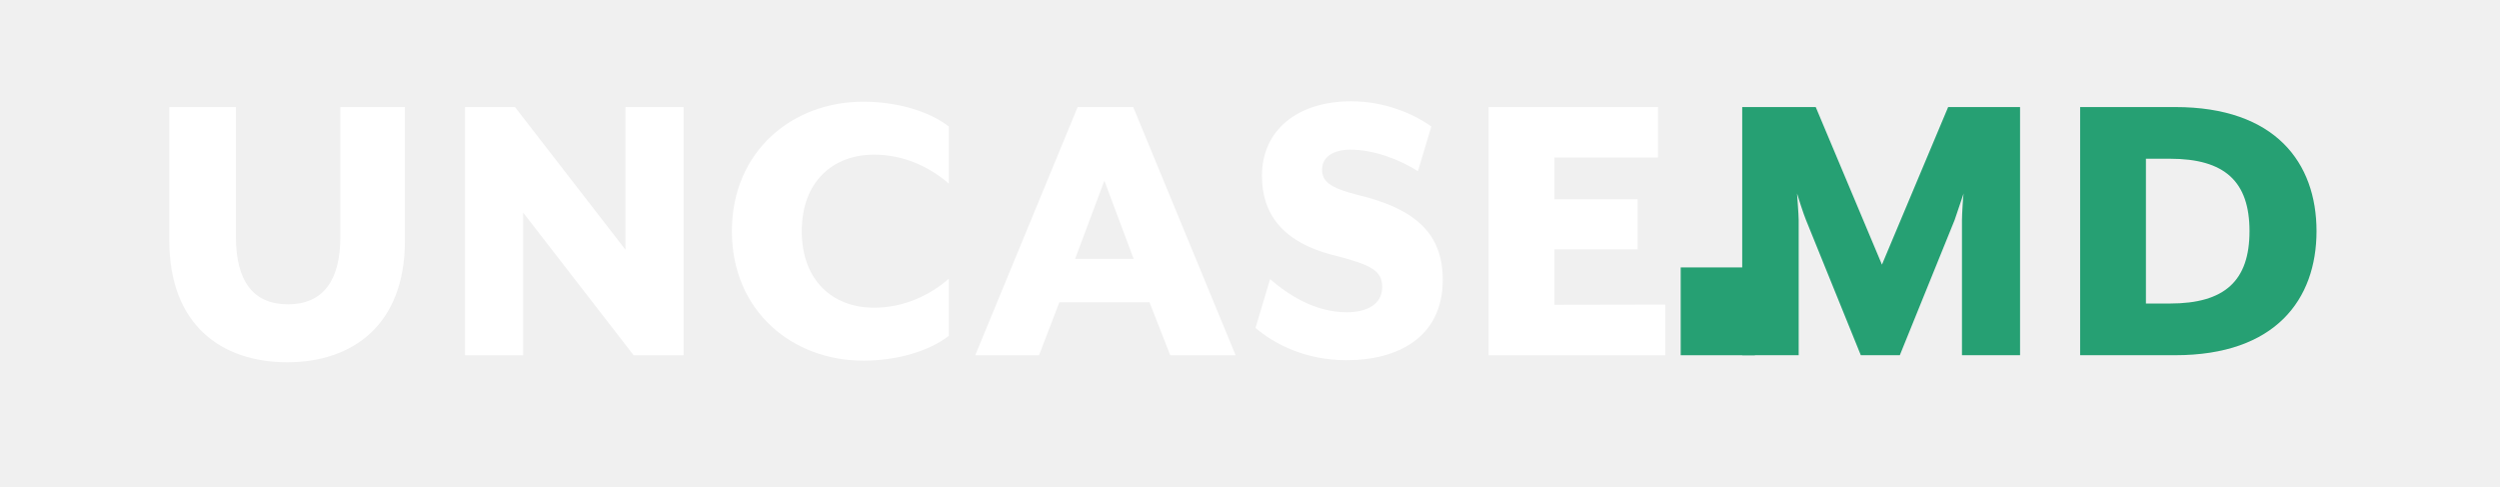
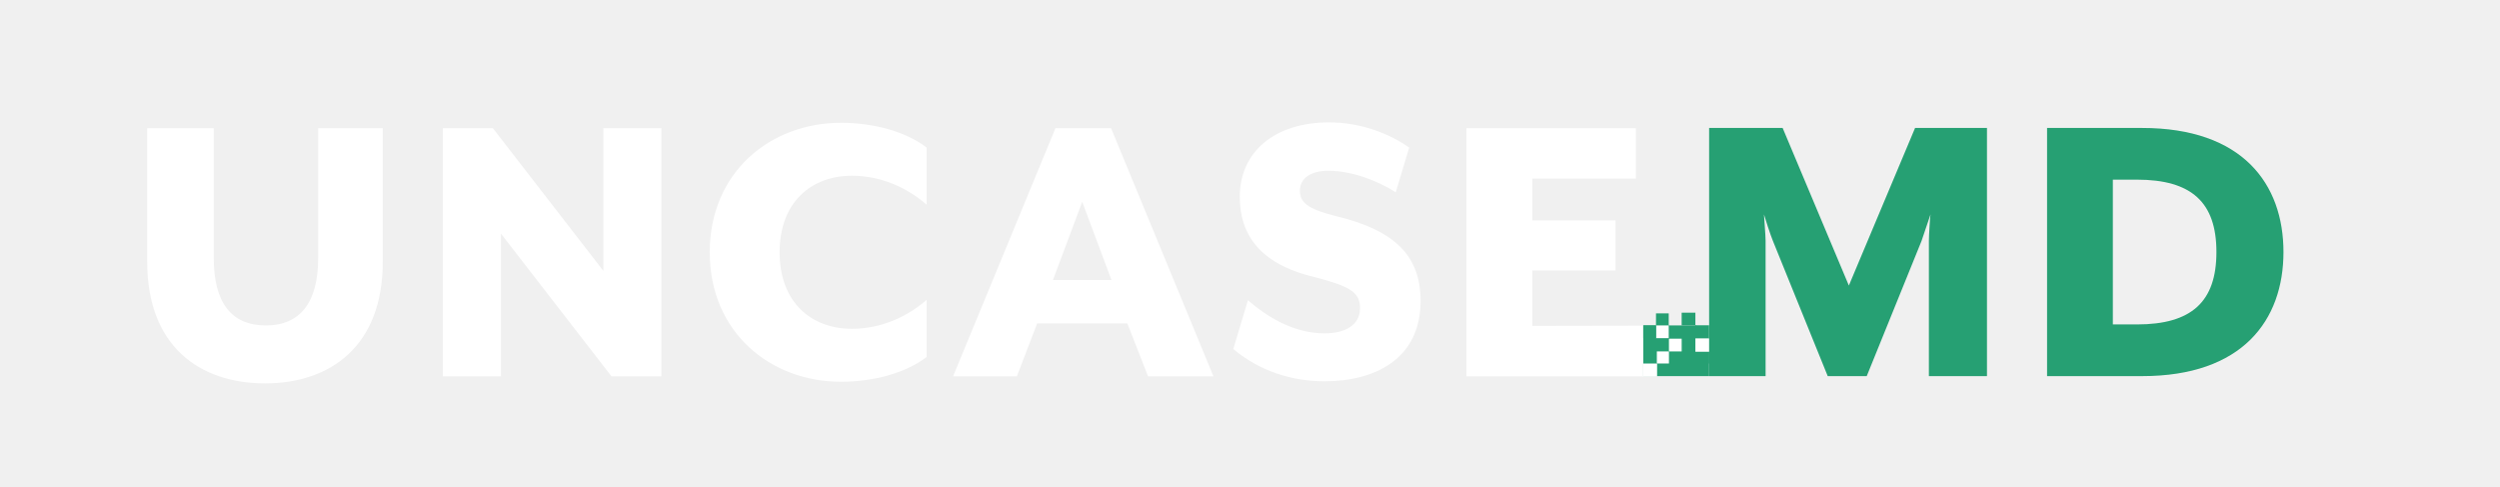
<svg xmlns="http://www.w3.org/2000/svg" id="Layer_1" data-name="Layer 1" viewBox="0 0 1089.21 212.04">
  <defs>
    <style>
      .cls-1 {
        fill: #fff;
      }

      .cls-2 {
        fill: #26a073;
      }
    </style>
  </defs>
  <g>
-     <path class="cls-1" d="M73.8,104.85v-58.21h29.04v56.58c0,19.1,7.44,29.37,22.66,29.37s22.84-10.27,22.84-29.37v-56.58h28.15v58.21c0,36.58-22.66,52.98-51.34,52.98s-51.34-16.4-51.34-52.98Z" />
-     <path class="cls-1" d="M202.68,46.65h21.78l48.16,62.17v-62.17h25.32v108.12h-21.78l-48.16-62.17v62.17h-25.32V46.65Z" />
-     <path class="cls-1" d="M319,100.71c0-34.96,26.56-56.4,57.19-56.4,14.52,0,28.5,3.96,37.36,10.81v24.87c-8.5-7.39-19.83-12.61-32.58-12.61-17.88,0-31.51,11.71-31.51,33.34s13.63,33.34,31.51,33.34c12.75,0,24.08-5.23,32.58-12.61v24.87c-8.85,6.85-22.84,10.81-37.36,10.81-30.63,0-57.19-21.44-57.19-56.4Z" />
-     <path class="cls-1" d="M469.67,46.65h24.26l44.62,108.12h-28.5l-9.03-23.07h-39.3l-8.85,23.07h-27.8l44.62-108.12ZM494.1,112.78l-12.75-34.06-12.75,34.06h25.49Z" />
-     <path class="cls-1" d="M547.21,142.88l6.37-21.26c7.97,6.85,19.48,14.42,33.46,14.42,8.68,0,15.4-3.42,15.4-10.99,0-7.03-4.6-9.55-19.83-13.52-24.26-5.77-32.58-18.92-32.58-34.96,0-19.64,15.23-32.44,38.95-32.44,13.99,0,26.56,5.05,34.88,10.99l-5.84,19.46c-7.97-5.05-19.12-9.37-29.39-9.37-7.61,0-12.39,3.24-12.39,8.65,0,5.05,3.19,7.93,15.23,10.99,26.56,6.31,37.36,17.66,37.36,37.12,0,25.41-20.18,34.96-41.78,34.96-18.24,0-31.51-7.03-39.83-14.06Z" />
-     <path class="cls-1" d="M648.83,46.65h73.83v21.98h-45.15v18.2h36.29v21.81h-36.29v24.15c16.1-.03,32.2-.06,48.29-.09v22.07c-25.66,0-51.32,0-76.98,0V46.65ZM720,167.92" />
+     <path class="cls-1" d="M64.14,114.05v-58.21h29.04v56.58c0,19.1,7.44,29.37,22.66,29.37s22.84-10.27,22.84-29.37v-56.58h28.15v58.21c0,36.58-22.66,52.98-51.34,52.98s-51.34-16.4-51.34-52.98Z" />
+     <path class="cls-1" d="M193.03,55.84h21.78l48.16,62.17v-62.17h25.32v108.12h-21.78l-48.16-62.17v62.17h-25.32V55.84Z" />
+     <path class="cls-1" d="M309.34,109.9c0-34.96,26.56-56.4,57.19-56.4,14.52,0,28.5,3.96,37.36,10.81v24.87c-8.5-7.39-19.83-12.61-32.58-12.61-17.88,0-31.51,11.71-31.51,33.34s13.63,33.34,31.51,33.34c12.75,0,24.08-5.23,32.58-12.61v24.87c-8.85,6.85-22.84,10.81-37.36,10.81-30.63,0-57.19-21.44-57.19-56.4Z" />
+     <path class="cls-1" d="M460.01,55.84h24.26l44.62,108.12h-28.5l-9.03-23.07h-39.3l-8.85,23.07h-27.8l44.62-108.12ZM484.44,121.98l-12.75-34.06-12.75,34.06h25.49Z" />
+     <path class="cls-1" d="M537.55,152.07l6.37-21.26c7.97,6.85,19.48,14.42,33.46,14.42,8.68,0,15.4-3.42,15.4-10.99,0-7.03-4.6-9.55-19.83-13.52-24.26-5.77-32.58-18.92-32.58-34.96,0-19.64,15.23-32.44,38.95-32.44,13.99,0,26.56,5.05,34.88,10.99l-5.84,19.46c-7.97-5.05-19.12-9.37-29.39-9.37-7.61,0-12.39,3.24-12.39,8.65,0,5.05,3.19,7.93,15.23,10.99,26.56,6.31,37.36,17.66,37.36,37.12,0,25.41-20.18,34.96-41.78,34.96-18.24,0-31.51-7.03-39.83-14.06Z" />
+     <path class="cls-1" d="M639.17,55.84h73.83v21.98h-45.15v18.2h36.29v21.81h-36.29v24.15c16.1-.03,32.2-.06,48.29-.09v22.07c-25.66,0-51.32,0-76.98,0V55.84ZM710.34,177.11" />
  </g>
  <g>
-     <path class="cls-2" d="M759.35,46.64h32.05l28.86,68.66,28.86-68.66h31.34v108.12h-25.32v-58.93c0-2.52.53-10.81.71-11.53l-3.9,11.53-23.9,58.93h-17l-23.9-58.93c-1.06-2.52-3.54-10.27-3.89-11.53,0,.72.71,9.01.71,11.53v58.93h-24.61V46.64Z" />
-     <path class="cls-2" d="M906.64,46.64h41.43c43.73,0,61.61,24.33,61.61,54.06s-17.88,54.06-61.61,54.06h-41.43V46.64ZM945.77,132.24c23.9,0,34.7-9.91,34.7-31.54s-10.8-31.54-34.7-31.54h-10.45v63.07h10.45Z" />
+     <path class="cls-2" d="M744.93,55.75h32.05l28.86,68.66,28.86-68.66h31.34v108.12h-25.32v-58.93c0-2.52.53-10.81.71-11.53l-3.9,11.53-23.9,58.93h-17l-23.9-58.93c-1.06-2.52-3.54-10.27-3.89-11.53,0,.72.71,9.01.71,11.53v58.93h-24.61V55.75Z" />
+     <path class="cls-2" d="M892.23,55.75h41.43c43.73,0,61.61,24.33,61.61,54.06s-17.88,54.06-61.61,54.06h-41.43V55.75ZM931.35,141.35c23.9,0,34.7-9.91,34.7-31.54s-10.8-31.54-34.7-31.54h-10.45v63.07h10.45Z" />
  </g>
-   <rect class="cls-2" x="732.55" y="116.51" width="32.34" height="38.26" />
+   <rect class="cls-2" x="716.24" y="141.78" width="28.69" height="22.09" />
+   <rect class="cls-2" x="721.78" y="136.53" width="5.55" height="5.55" />
+   <rect class="cls-2" x="732.97" y="136.23" width="5.98" height="5.55" />
+   <rect class="cls-1" x="739.38" y="141.73" width="5.55" height="5.55" />
+   <rect class="cls-1" x="721.78" y="141.78" width="5.55" height="5.55" />
+   <rect class="cls-1" x="727.42" y="147.56" width="5.55" height="5.55" />
+   <rect class="cls-2" x="738.95" y="141.73" width="5.98" height="16.65" />
+   <rect class="cls-2" x="716.24" y="141.78" width="5.55" height="5.55" />
+   <rect class="cls-1" x="722.15" y="153.1" width="5.27" height="5.27" />
+   <rect class="cls-1" x="738.95" y="147.42" width="5.98" height="5.83" />
+   <rect class="cls-1" x="716.07" y="158.38" width="6.19" height="5.69" />
</svg>
